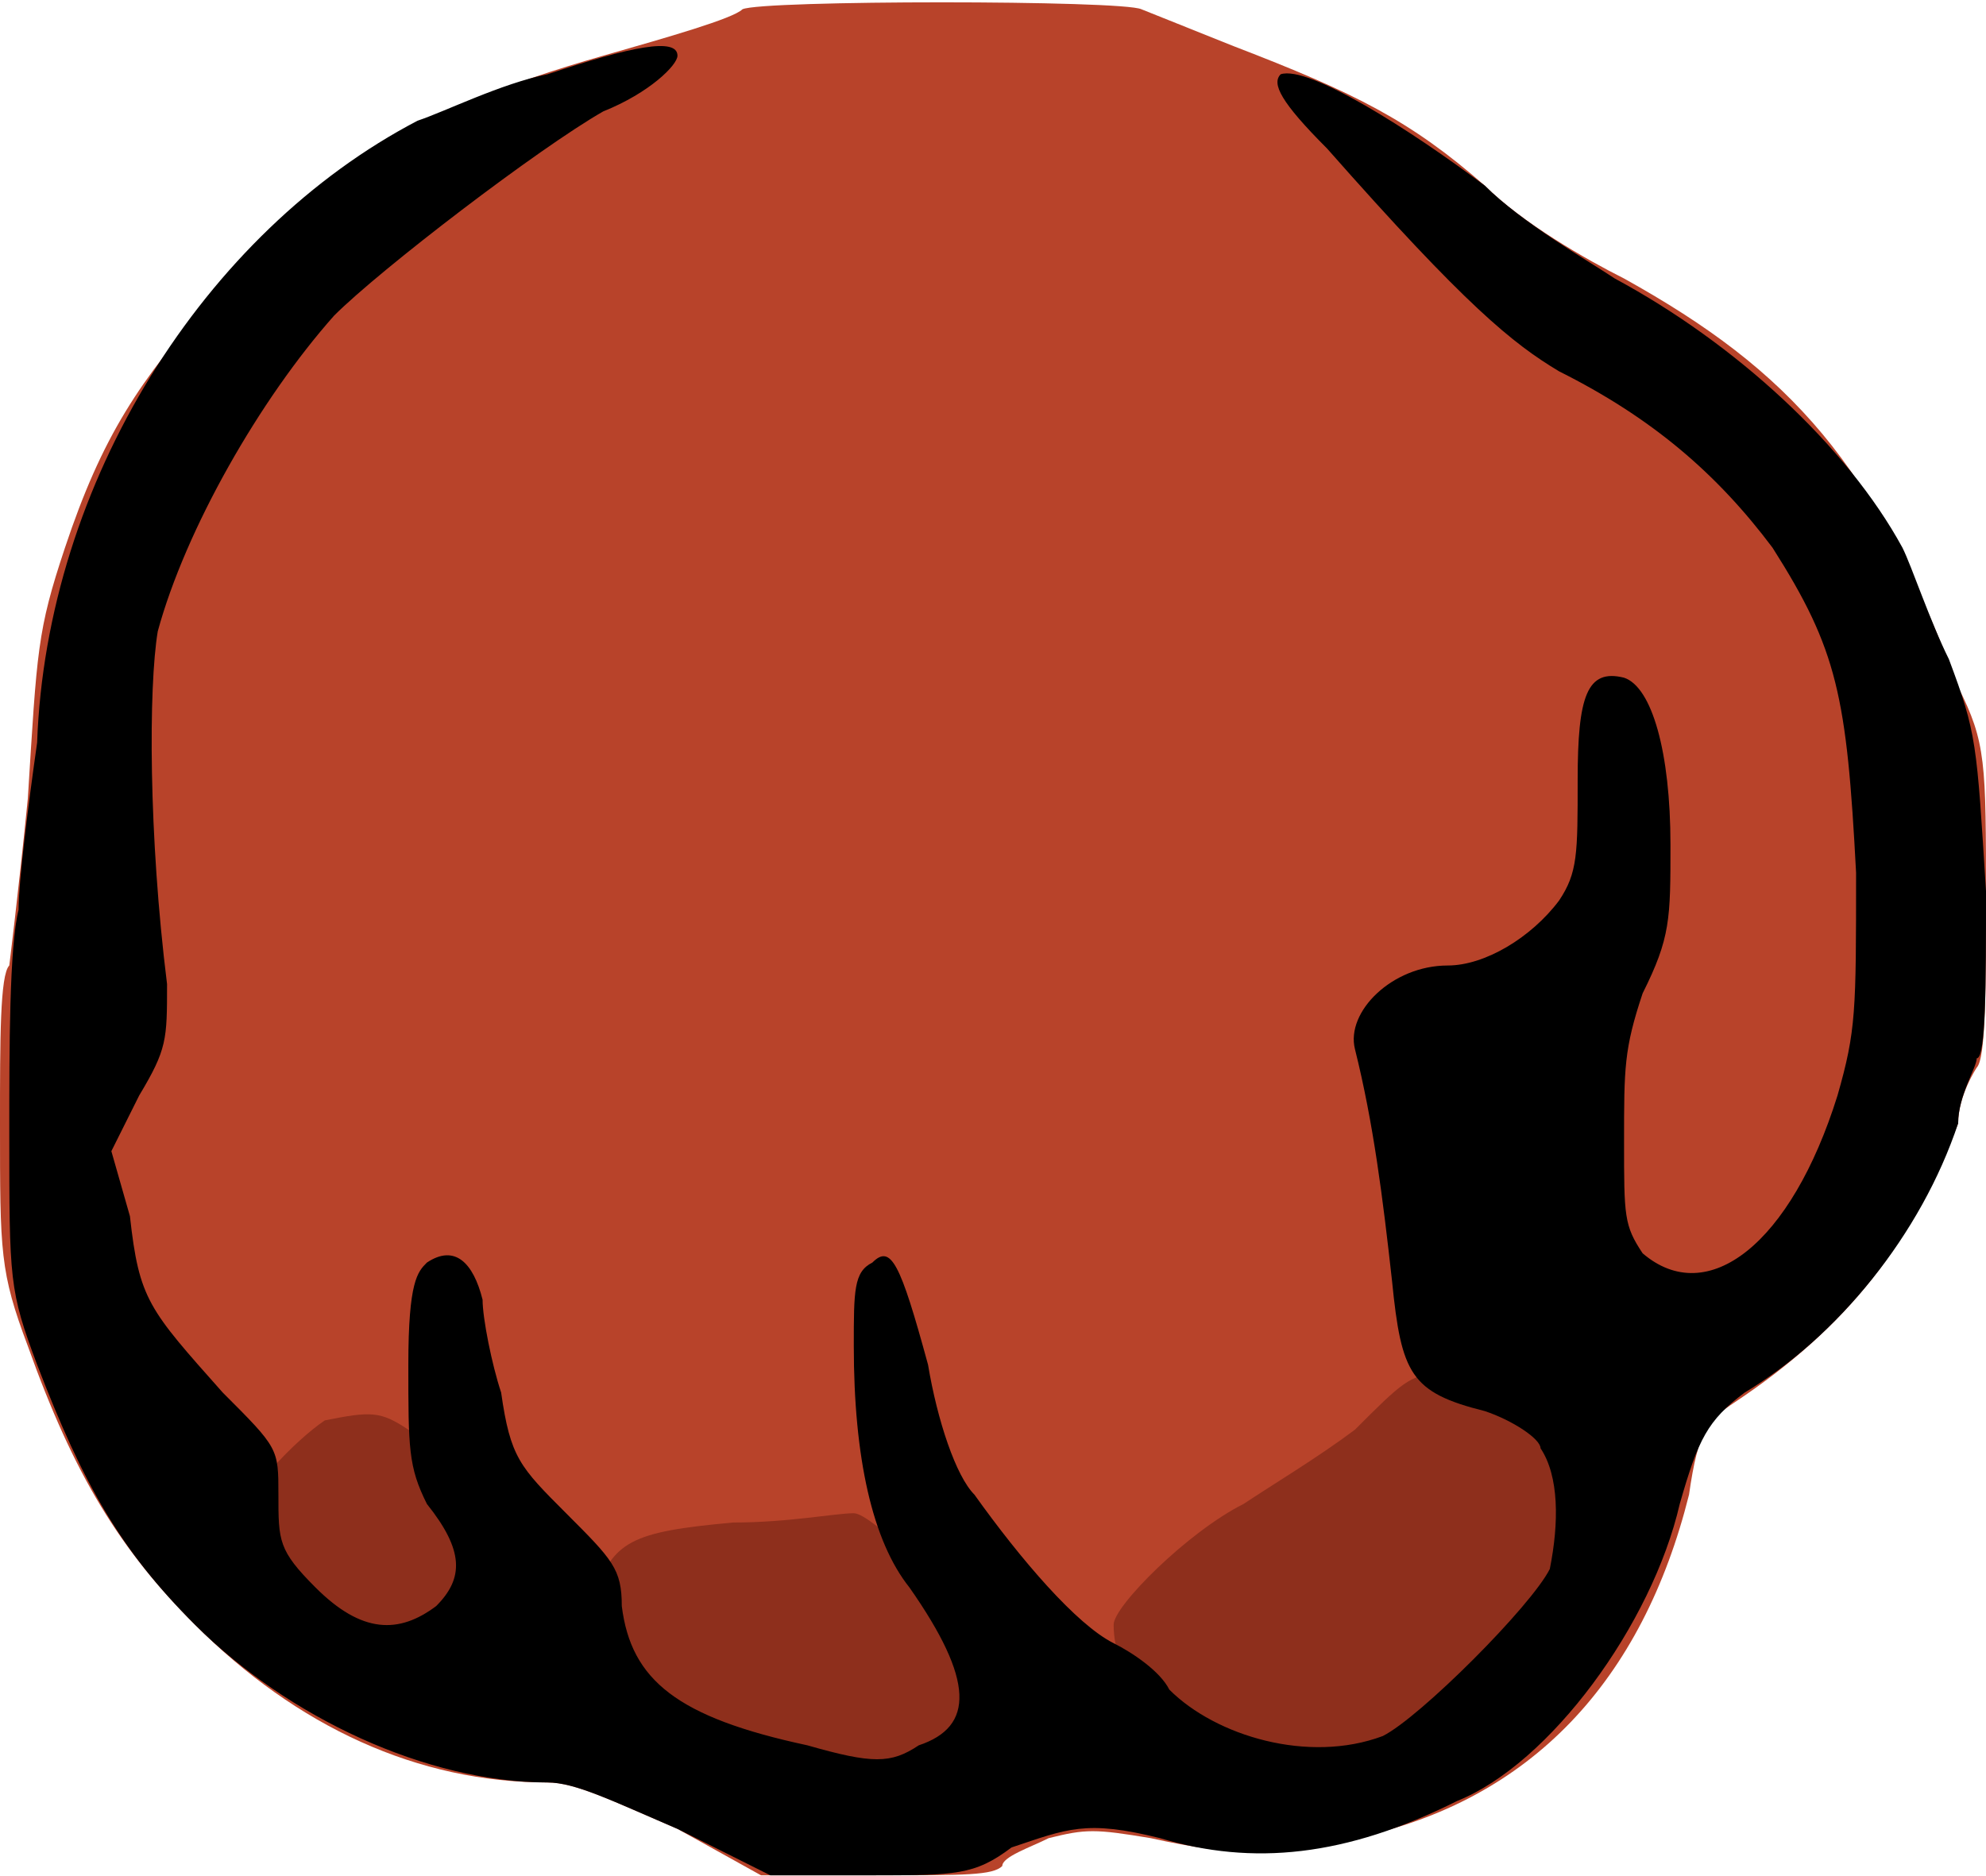
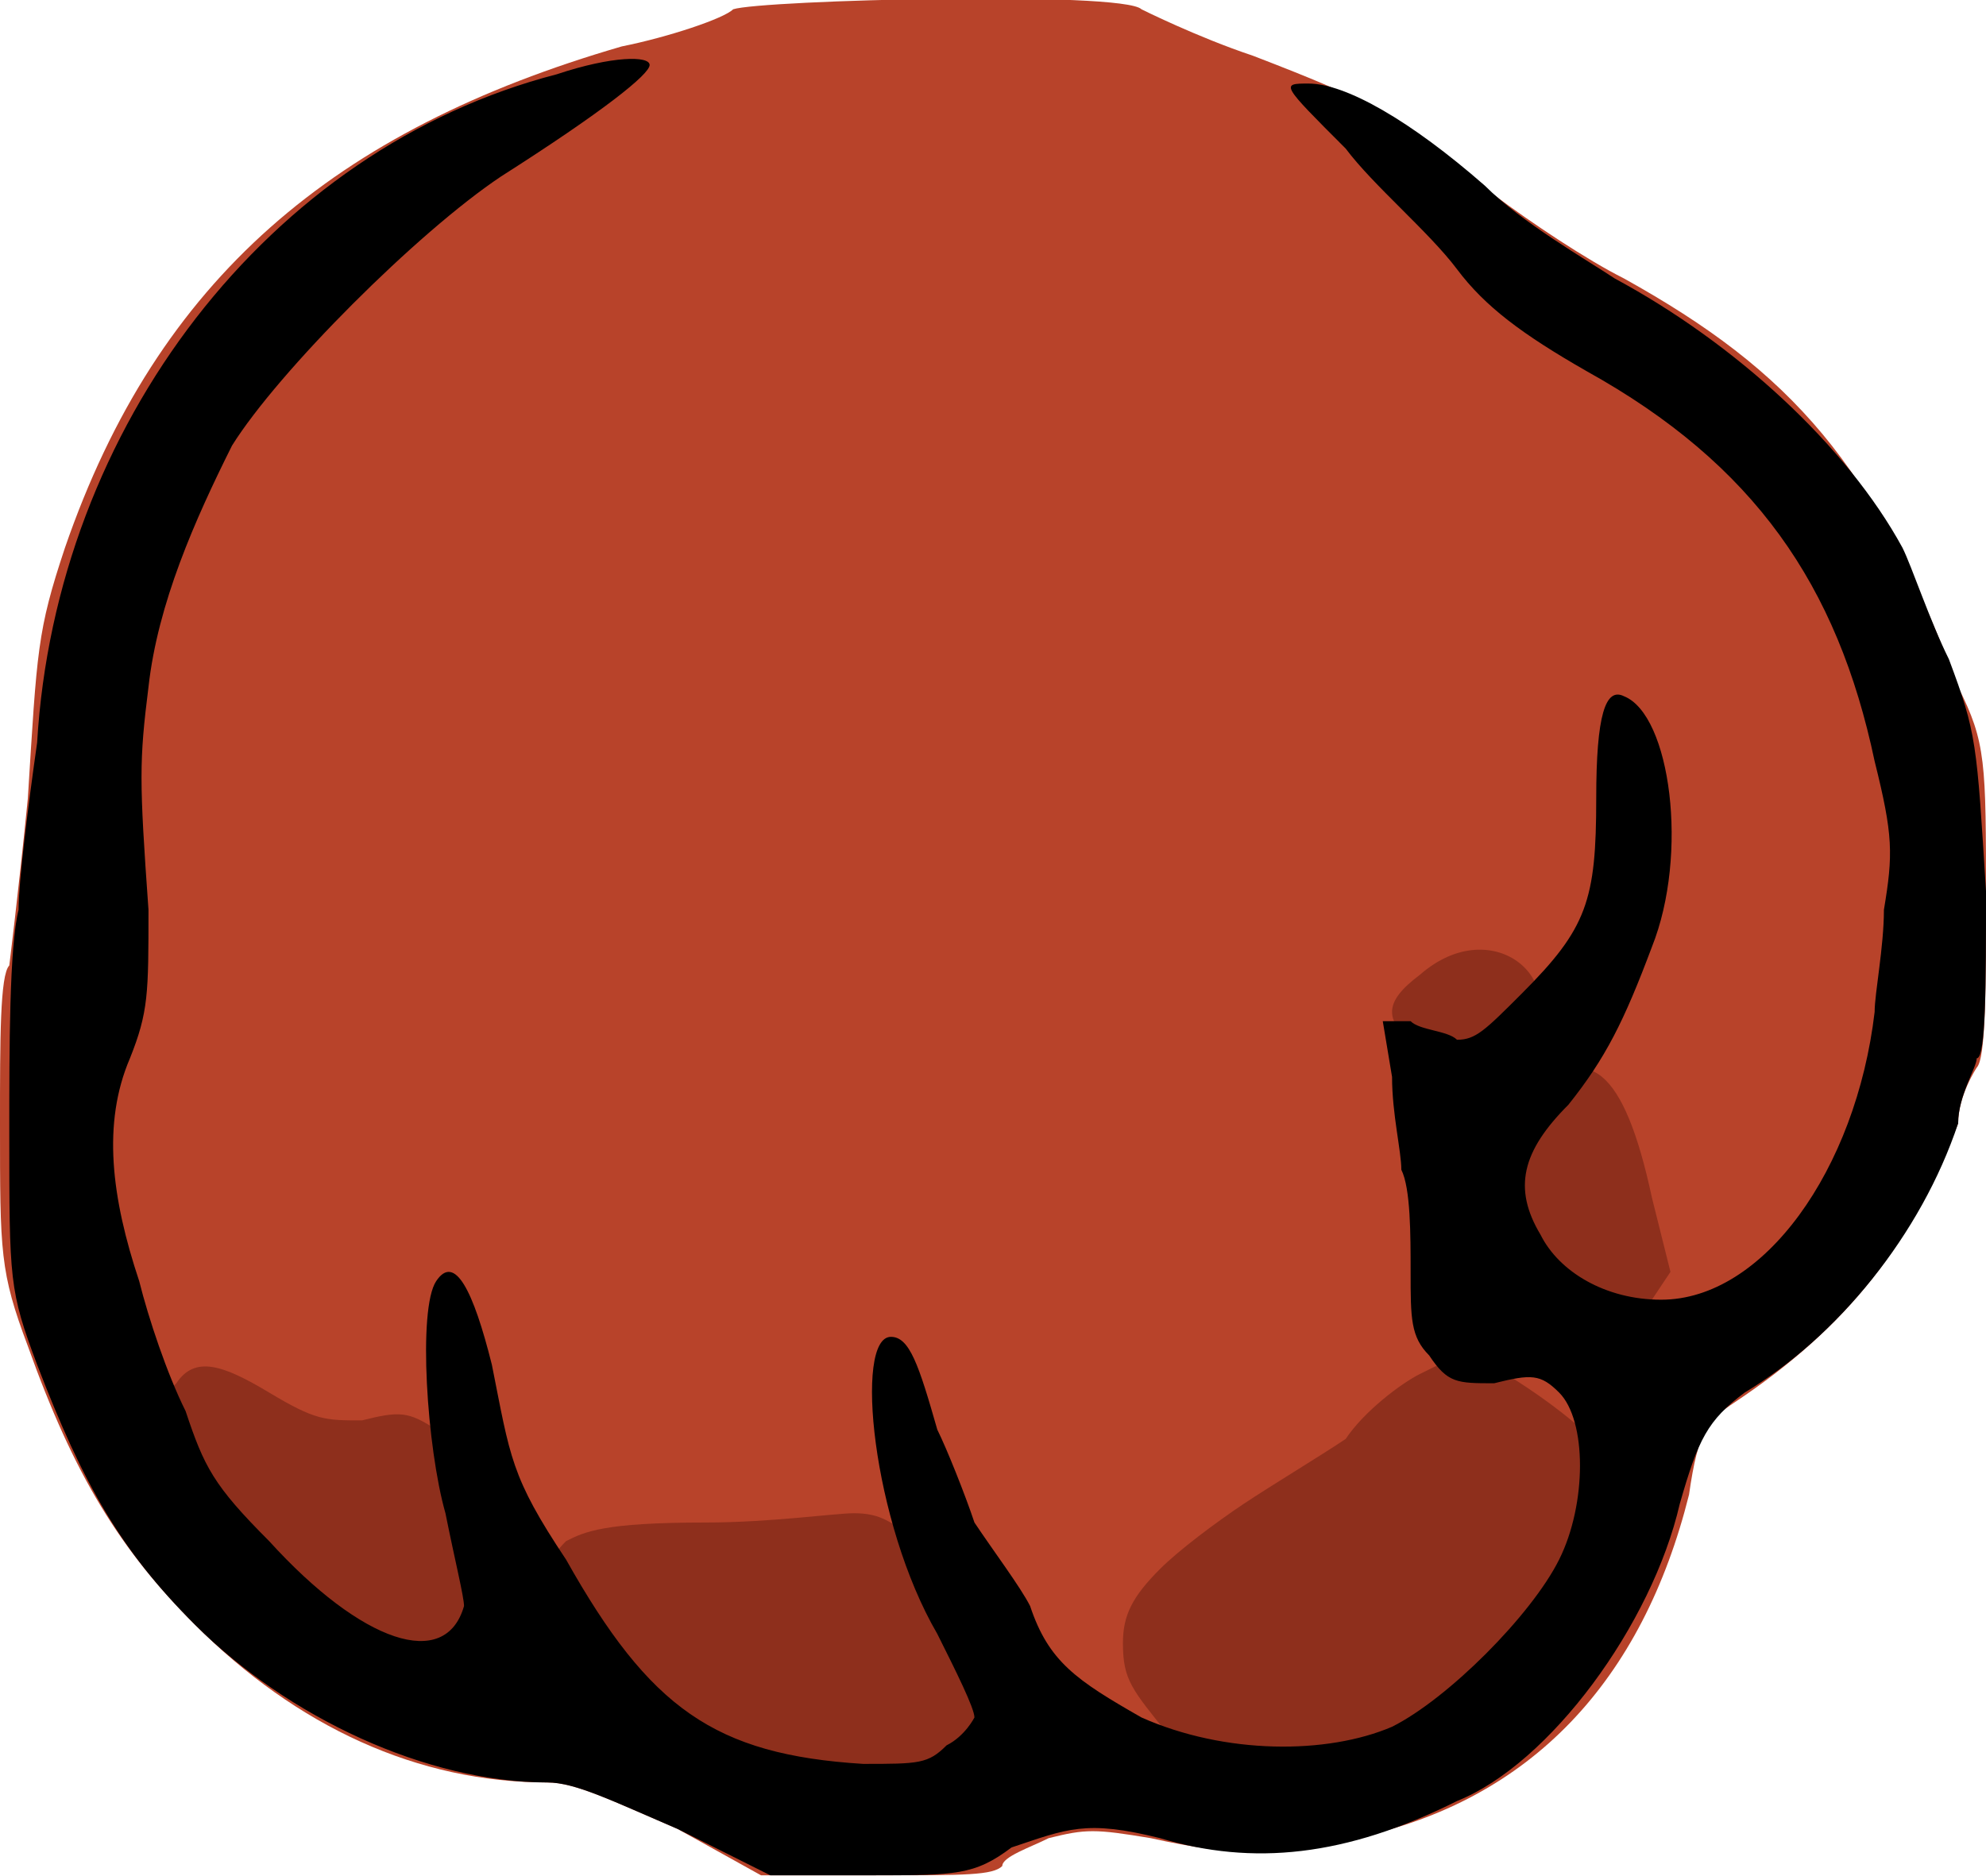
<svg xmlns="http://www.w3.org/2000/svg" width="36" height="34" viewBox="0 0 214 202" preserveAspectRatio="none">
  <g transform="translate(0,202) scale(1,-1)" fill="#B8432A" stroke="none">
-     <path d="M80 201 c-1 -1 -8 -3 -15 -5 -21 -6 -32 -13 -42 -26 -8 -9 -12 -15 -16 -27 -3 -9 -3 -11 -4 -27 -1 -10 -2 -18 -2 -18 -1 -1 -1 -8 -1 -17 0 -14 0 -16 3 -24 5 -14 10 -22 18 -30 11 -11 24 -17 38 -17 3 0 7 -2 14 -5 l9 -5 13 0 c9 0 12 0 13 1 0 1 3 2 5 3 4 1 5 1 11 0 9 -2 14 -2 22 0 19 4 31 17 36 37 1 7 2 8 5 10 12 8 19 17 24 30 0 3 2 6 2 6 1 1 1 9 1 18 0 15 0 17 -3 23 -9 24 -18 34 -36 44 -4 2 -11 6 -15 10 -8 7 -14 10 -27 15 -5 2 -10 4 -10 4 -2 1 -41 1 -43 0z" />
+     <path d="M79 201 c-1 -1 -7 -3 -12 -4 -31 -9 -50 -25 -60 -54 -3 -9 -3 -11 -4 -27 -1 -10 -2 -18 -2 -18 -1 -1 -1 -8 -1 -17 0 -14 0 -16 3 -24 5 -14 10 -22 18 -30 11 -11 24 -17 38 -17 3 0 7 -2 14 -5 l9 -5 13 0 c9 0 12 0 13 1 0 1 3 2 5 3 4 1 5 1 11 0 9 -2 14 -2 22 0 19 4 31 17 36 37 1 7 2 8 5 10 12 8 19 17 24 30 0 3 2 6 2 6 1 1 1 9 1 18 0 15 0 17 -3 23 -9 24 -18 34 -36 44 -4 2 -10 6 -14 9 -9 8 -13 10 -26 15 -6 2 -12 5 -12 5 -2 2 -41 1 -44 0z" />
  </g>
  <g transform="translate(0,202) scale(1,-1)" fill="#8E2F1C" stroke="none">
-     <path d="M146 48 c-4 -3 -9 -6 -12 -8 -6 -3 -14 -11 -14 -13 0 -11 17 -20 28 -16 4 2 22 20 23 23 2 6 1 10 -2 14 -4 4 -8 6 -14 6 -3 0 -4 -1 -9 -6z" />
-     <path d="M35 49 c-3 -2 -9 -8 -9 -11 0 -1 3 -5 6 -9 6 -5 7 -6 10 -6 4 0 11 6 11 11 0 3 -5 11 -9 14 -3 2 -4 2 -9 1z" />
-     <path d="M79 38 c-11 -1 -13 -2 -15 -8 -1 -4 0 -7 5 -12 5 -5 13 -8 23 -9 7 0 7 0 11 3 5 5 5 8 2 13 -2 5 -11 14 -13 14 -2 0 -7 -1 -13 -1z" />
+     <path d="M153 97 c-4 -3 -4 -5 0 -8 4 -4 8 -3 11 0 6 7 -3 15 -11 8z" />
+     <path d="M165 84 c-7 -7 -6 -14 2 -21 5 -5 8 -5 11 -1 l2 3 -2 8 c-3 14 -7 17 -13 11z" />
+     <path d="M153 54 c-2 -1 -6 -4 -8 -7 -3 -2 -8 -5 -11 -7 -3 -2 -7 -5 -9 -7 -3 -3 -4 -5 -4 -8 0 -4 1 -5 5 -10 l6 -5 7 0 c8 0 13 2 22 10 10 10 15 20 12 25 -1 3 -13 11 -15 11 -1 0 -3 -1 -5 -2z" />
+     <path d="M19 53 c-1 -1 -2 -3 -2 -5 0 -3 1 -5 10 -13 9 -10 15 -14 19 -14 3 0 8 6 8 10 0 4 -4 14 -7 17 -3 2 -4 2 -8 1 -4 0 -5 0 -10 3 -5 3 -8 4 -10 1z" />
+     <path d="M76 38 c-11 0 -13 -1 -15 -2 -4 -4 -3 -7 6 -16 8 -8 9 -8 16 -10 3 -1 9 -2 12 -2 5 0 5 0 10 4 2 2 4 5 4 6 0 2 -7 14 -10 18 -3 2 -4 3 -7 3 -2 0 -9 -1 -16 -1z" />
  </g>
  <g transform="translate(0,202) scale(1,-1)" fill="#000000" stroke="none">
-     <path d="M59 194 c-5 -1 -11 -4 -14 -5 -23 -12 -40 -39 -41 -67 -1 -7 -2 -15 -2 -18 -1 -4 -1 -15 -1 -24 0 -16 0 -17 3 -25 5 -13 9 -20 17 -28 10 -10 25 -17 38 -17 3 0 7 -2 14 -5 l10 -5 11 0 c9 0 11 0 15 3 6 2 8 3 16 1 10 -3 20 -2 32 4 10 4 21 19 24 32 2 7 3 9 7 12 10 6 19 17 23 29 0 3 2 6 2 7 1 0 1 8 1 18 -1 16 -1 17 -4 25 -2 4 -4 10 -5 12 -6 11 -18 22 -31 29 -3 2 -10 6 -14 10 -8 6 -19 13 -22 12 -1 -1 0 -3 5 -8 15 -17 20 -21 25 -24 10 -5 17 -11 23 -19 7 -11 8 -16 9 -35 0 -15 0 -17 -2 -24 -5 -16 -14 -23 -21 -17 -2 3 -2 4 -2 12 0 8 0 10 2 16 3 6 3 8 3 16 0 10 -2 17 -5 18 -4 1 -5 -2 -5 -11 0 -8 0 -10 -2 -13 -3 -4 -8 -7 -12 -7 -6 0 -11 -5 -10 -9 2 -8 3 -16 4 -25 1 -10 2 -12 10 -14 3 -1 6 -3 6 -4 2 -3 2 -8 1 -13 -2 -4 -14 -16 -18 -18 -8 -3 -18 0 -23 5 -1 2 -4 4 -6 5 -4 2 -10 9 -15 16 -2 2 -4 8 -5 14 -3 11 -4 13 -6 11 -2 -1 -2 -3 -2 -9 0 -12 2 -21 6 -26 7 -10 7 -15 1 -17 -3 -2 -5 -2 -12 0 -14 3 -19 7 -20 15 0 4 -1 5 -6 10 -5 5 -6 6 -7 13 -1 3 -2 8 -2 10 -1 4 -3 6 -6 4 -1 -1 -2 -2 -2 -11 0 -9 0 -11 2 -15 4 -5 4 -8 1 -11 -4 -3 -8 -3 -13 2 -4 4 -4 5 -4 10 0 5 0 5 -6 11 -8 9 -9 10 -10 19 l-2 7 3 6 c3 5 3 6 3 12 -2 16 -2 32 -1 38 3 11 11 25 19 34 5 5 22 18 29 22 5 2 8 5 8 6 0 2 -5 1 -14 -2z" />
+     <path d="M60 194 c-31 -8 -54 -38 -56 -72 -1 -7 -2 -15 -2 -18 -1 -4 -1 -15 -1 -24 0 -16 0 -17 3 -25 5 -13 9 -20 17 -28 10 -10 25 -17 38 -17 3 0 7 -2 14 -5 l10 -5 11 0 c9 0 11 0 15 3 6 2 8 3 16 1 10 -3 20 -2 32 4 10 4 21 19 24 32 2 7 3 9 7 12 10 6 19 17 23 29 0 3 2 6 2 7 1 0 1 8 1 18 -1 16 -1 17 -4 25 -2 4 -4 10 -5 12 -6 11 -18 22 -31 29 -3 2 -10 6 -14 10 -8 7 -15 11 -19 11 -3 0 -3 0 4 -7 3 -4 9 -9 12 -13 3 -4 7 -7 14 -11 18 -10 27 -23 31 -42 2 -8 2 -10 1 -16 0 -4 -1 -9 -1 -11 -2 -17 -12 -31 -23 -31 -6 0 -11 3 -13 7 -3 5 -2 9 3 14 4 5 6 9 9 17 4 10 2 25 -3 27 -2 1 -3 -2 -3 -11 0 -11 -1 -14 -8 -21 -4 -4 -5 -5 -7 -5 -1 1 -4 1 -5 2 l-3 0 1 -6 c0 -4 1 -8 1 -10 1 -2 1 -7 1 -11 0 -5 0 -7 2 -9 2 -3 3 -3 7 -3 4 1 5 1 7 -1 3 -3 3 -12 0 -18 -3 -6 -12 -15 -18 -18 -7 -3 -18 -3 -27 1 -7 4 -10 6 -12 12 -1 2 -4 6 -6 9 -1 3 -3 8 -4 10 -2 7 -3 10 -5 10 -4 0 -2 -20 5 -32 2 -4 4 -8 4 -9 0 0 -1 -2 -3 -3 -2 -2 -3 -2 -9 -2 -16 1 -23 6 -32 22 -6 9 -6 11 -8 21 -2 8 -4 12 -6 9 -2 -3 -1 -18 1 -25 1 -5 2 -9 2 -10 -2 -7 -11 -4 -21 7 -6 6 -7 8 -9 14 -2 4 -4 10 -5 14 -3 9 -4 17 -1 24 2 5 2 7 2 16 -1 14 -1 16 0 24 1 9 5 18 9 26 5 8 20 23 29 29 11 7 16 11 16 12 0 1 -4 1 -10 -1z" />
  </g>
</svg>
